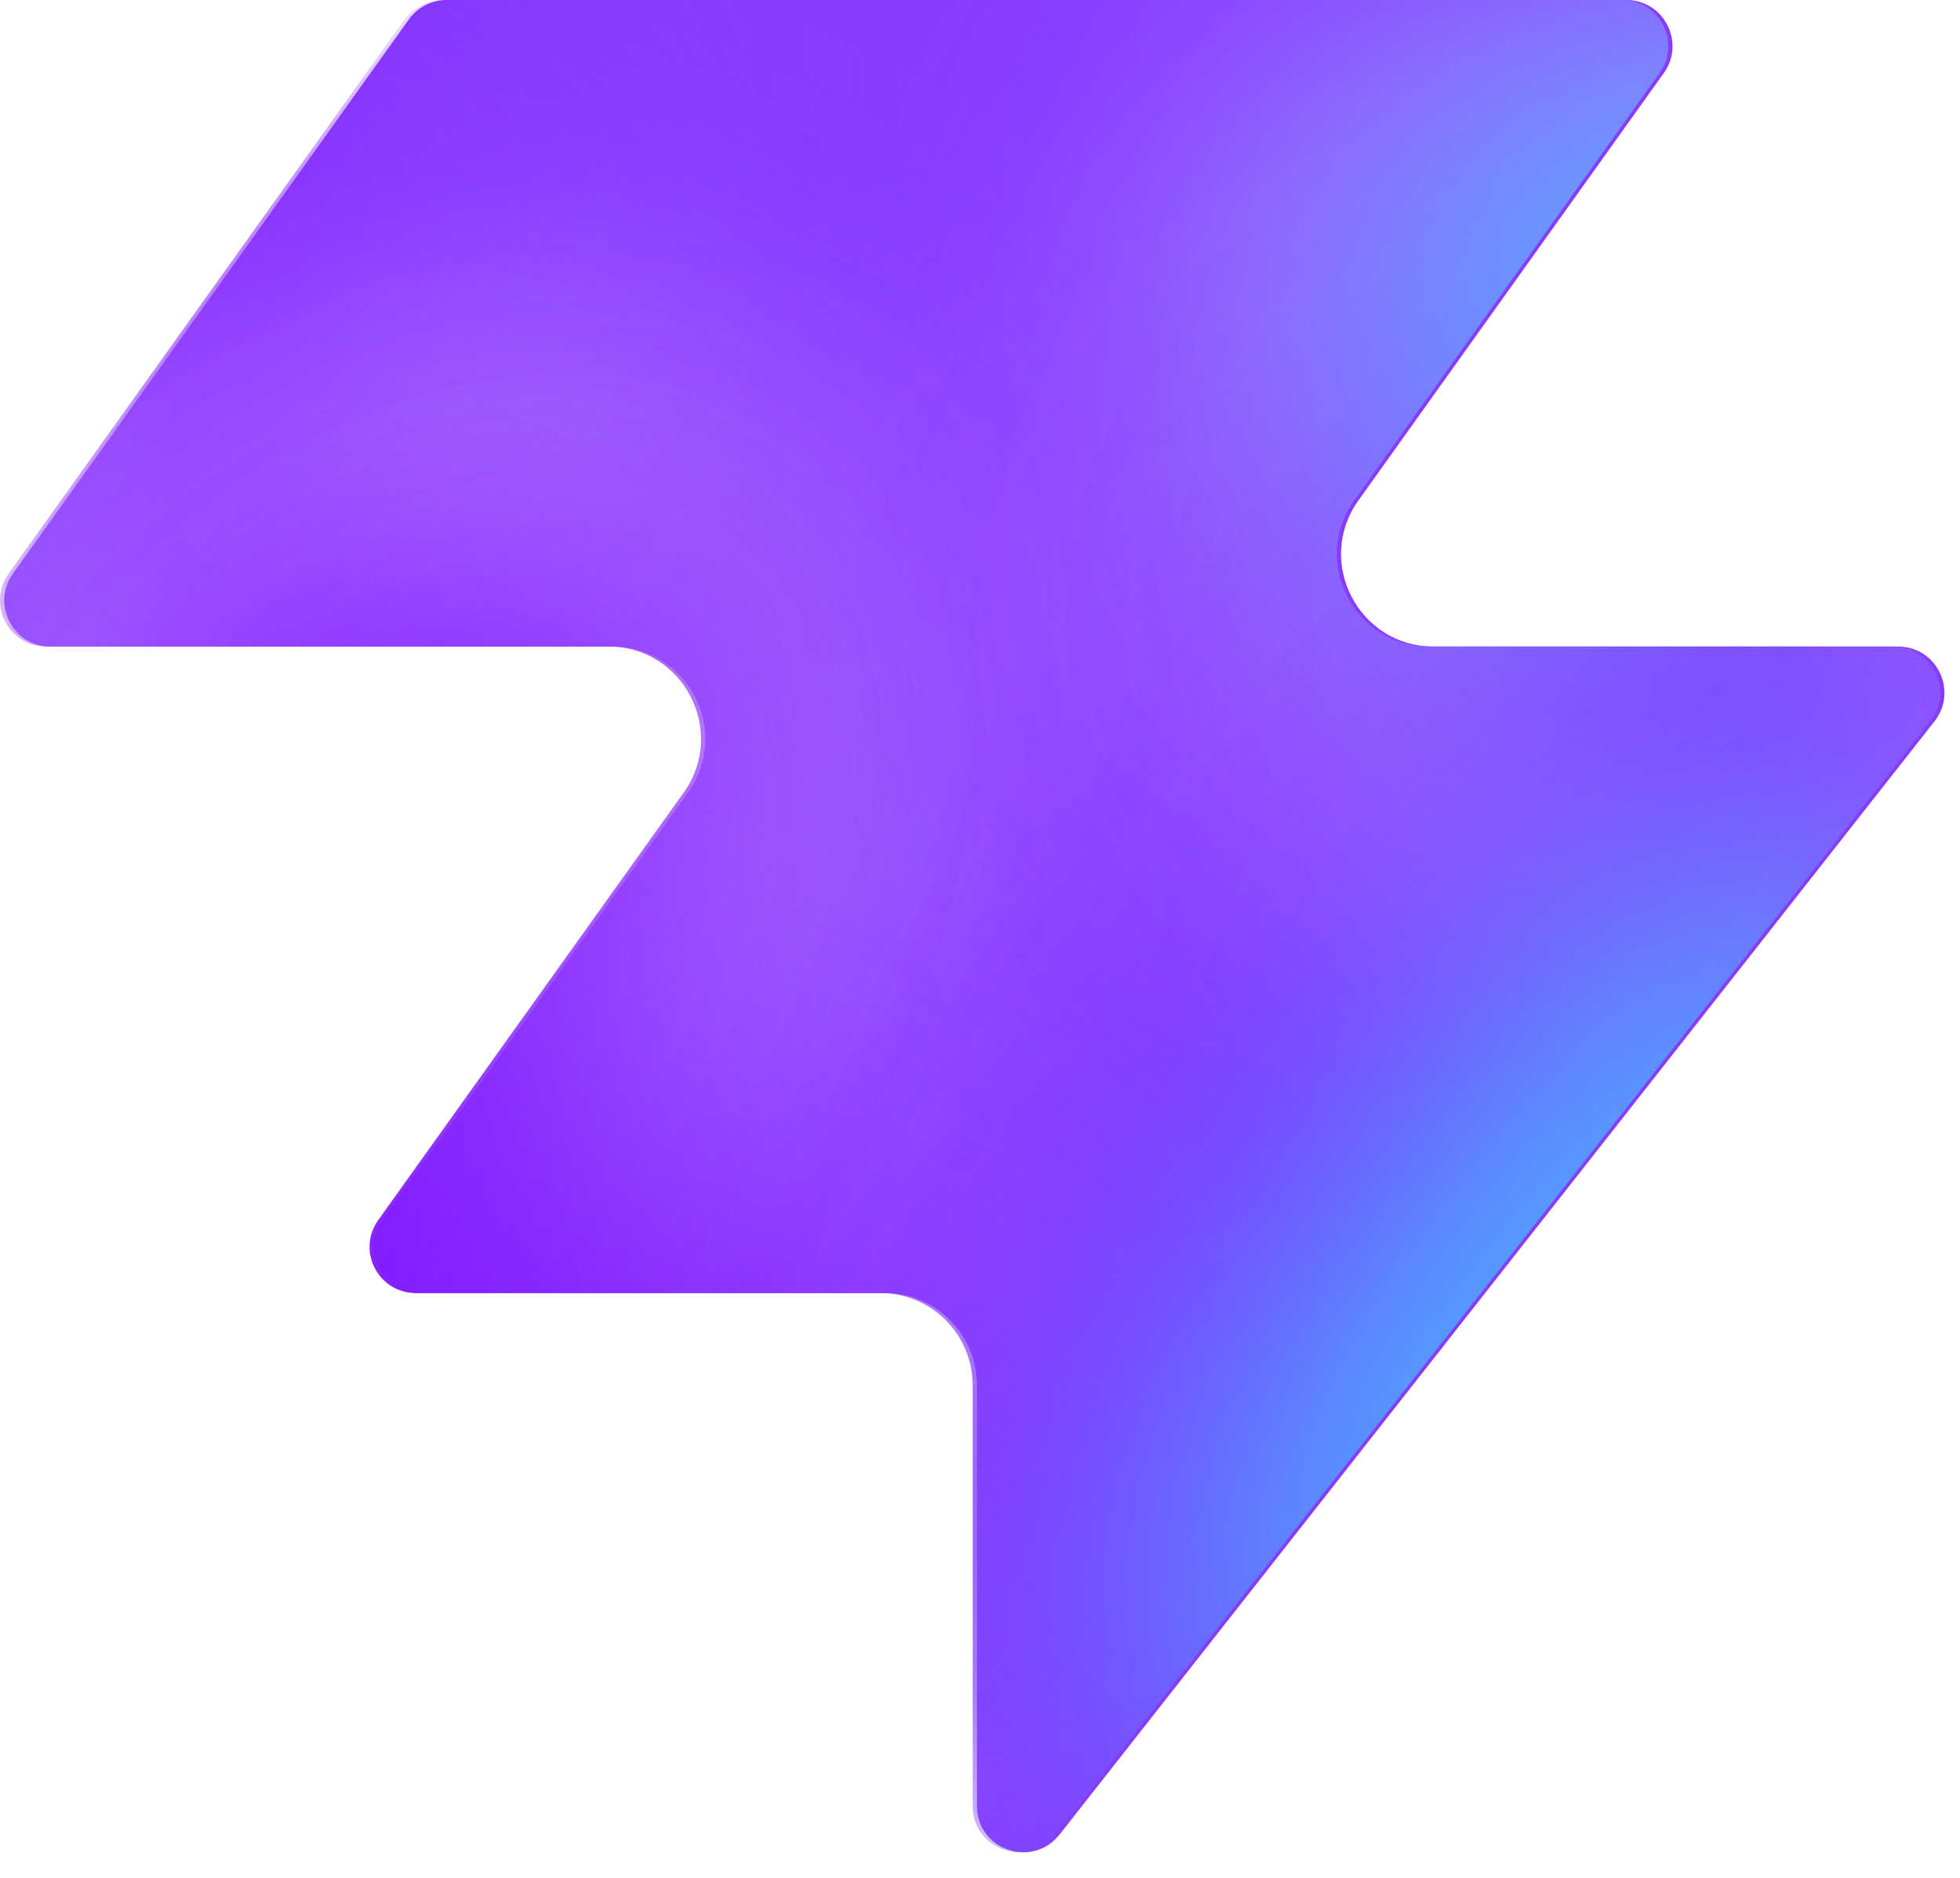
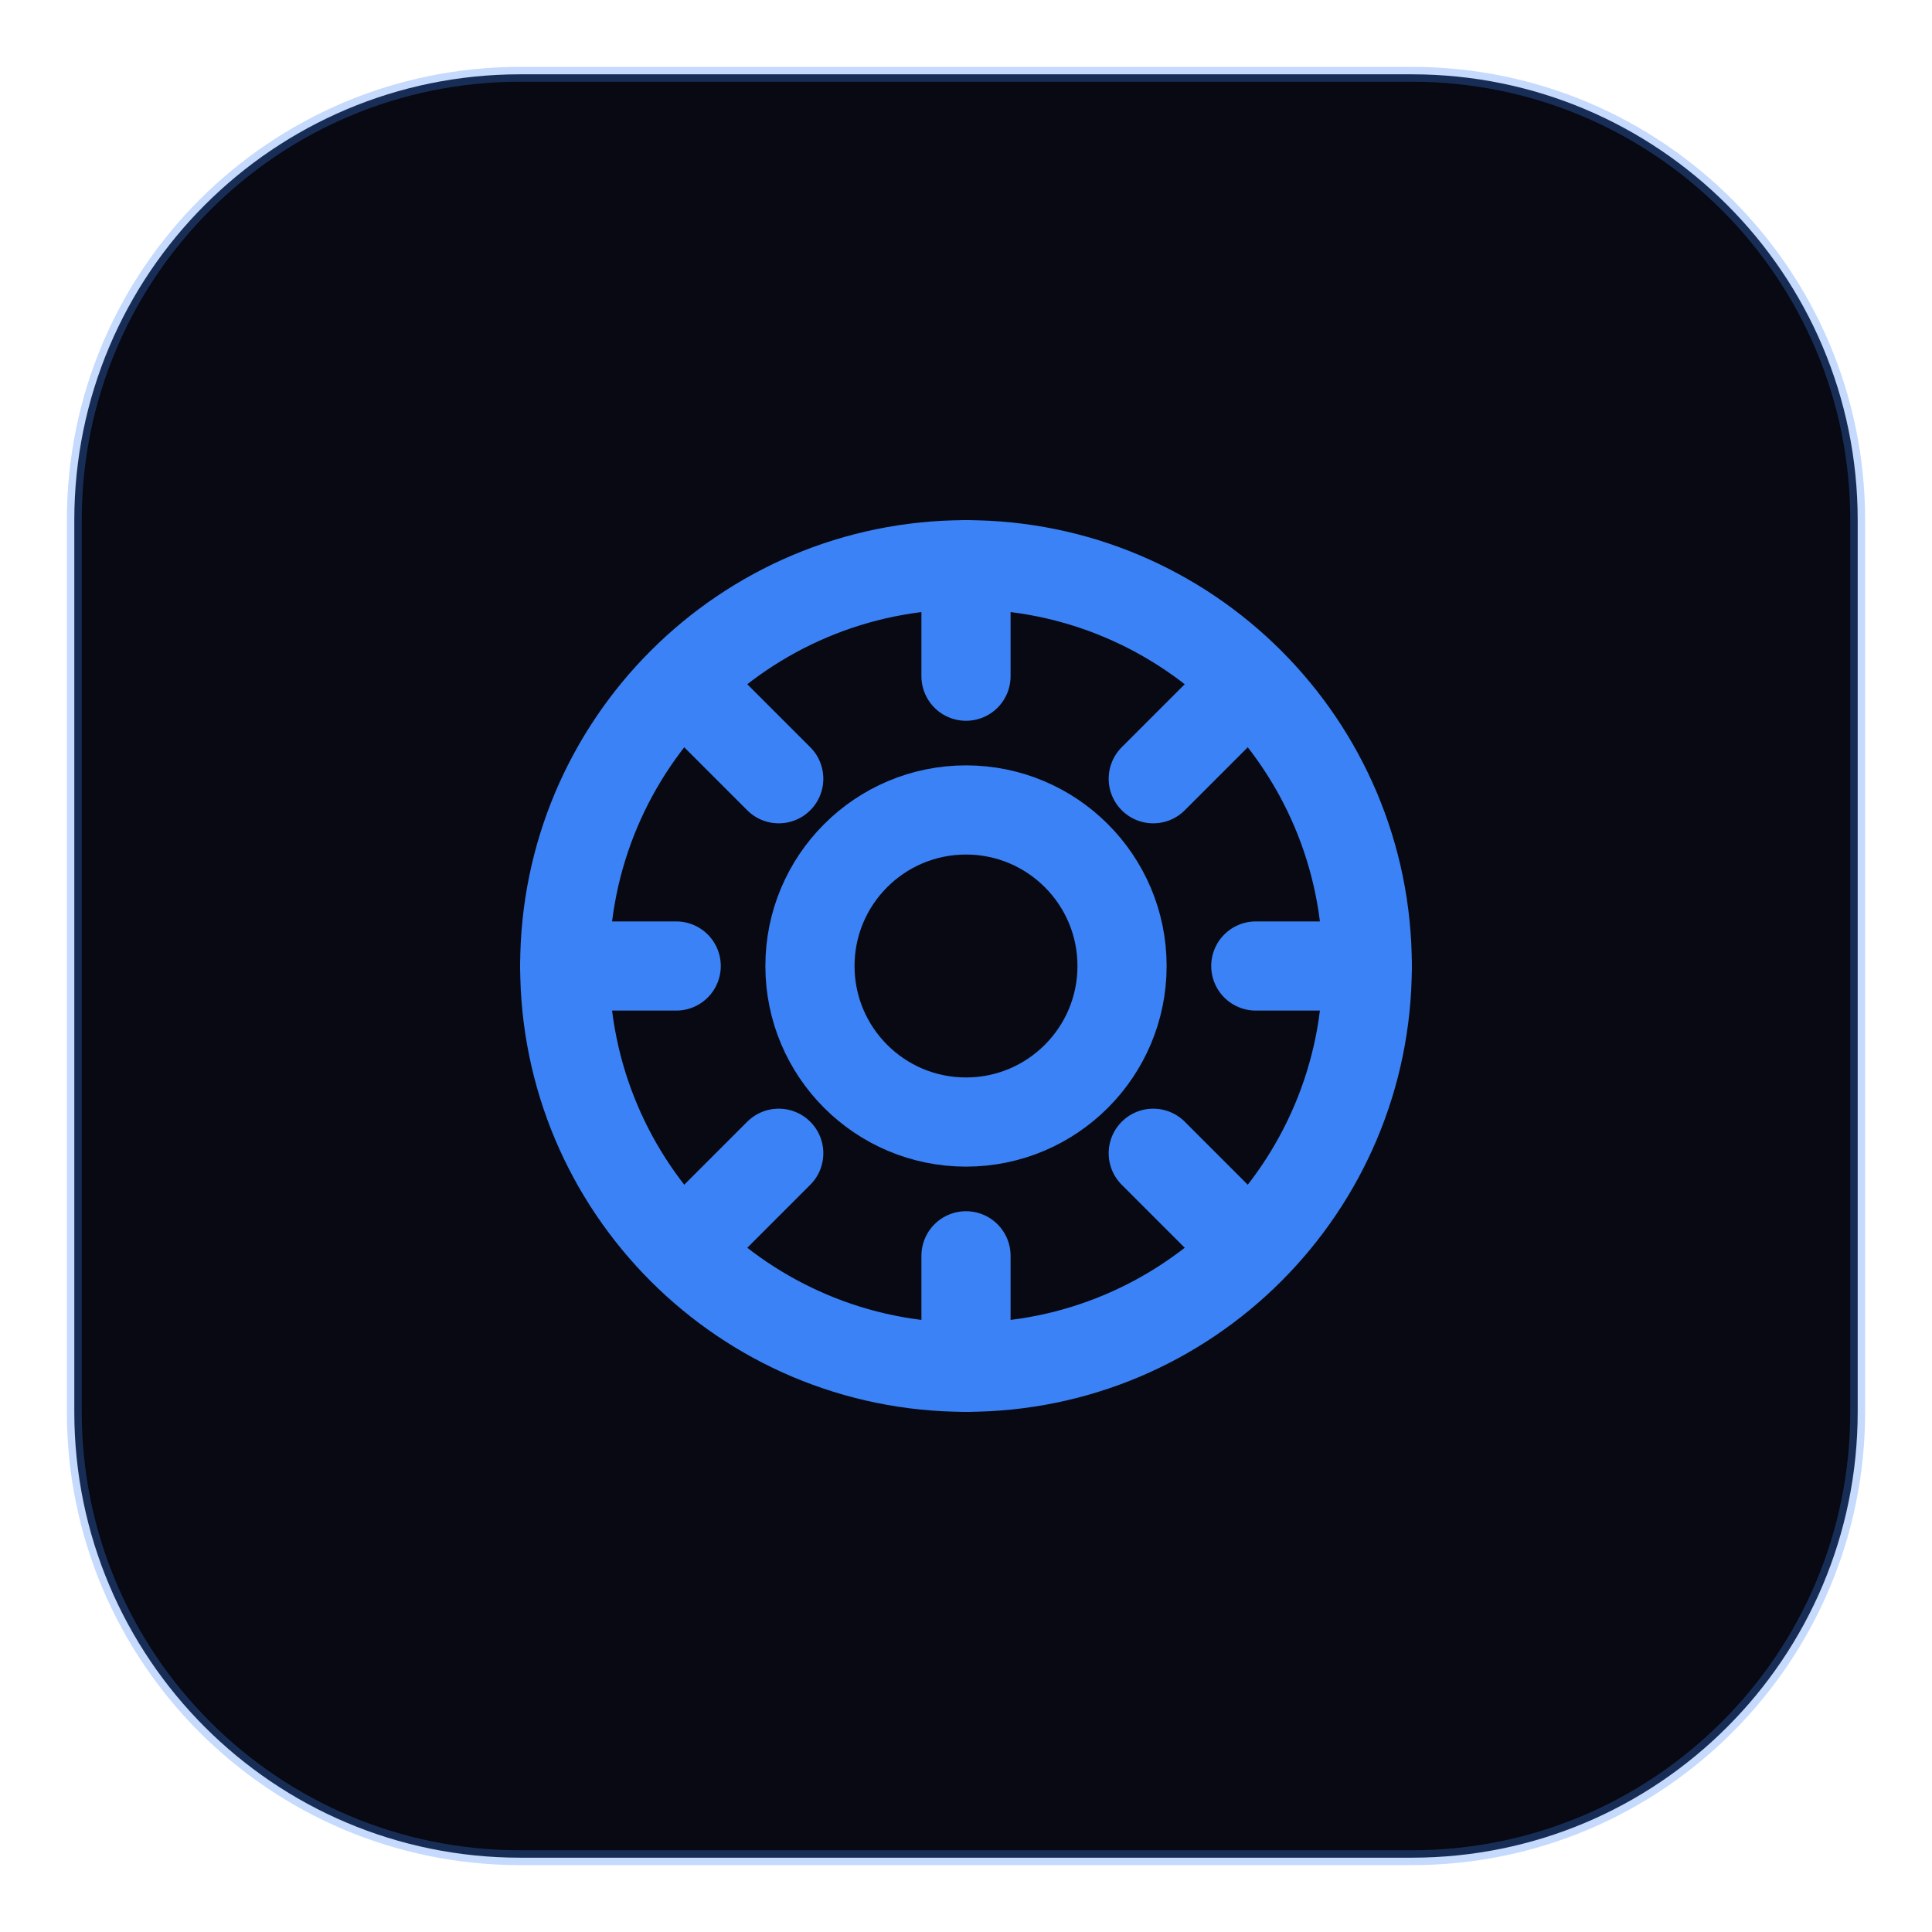
- <svg xmlns="http://www.w3.org/2000/svg" width="48" height="46" fill="none" viewBox="0 0 48 46">
-   <path fill="#863bff" d="M25.946 44.938c-.664.845-2.021.375-2.021-.698V33.937a2.26 2.26 0 0 0-2.262-2.262H10.287c-.92 0-1.456-1.04-.92-1.788l7.48-10.471c1.07-1.497 0-3.578-1.842-3.578H1.237c-.92 0-1.456-1.04-.92-1.788L10.013.474c.214-.297.556-.474.92-.474h28.894c.92 0 1.456 1.04.92 1.788l-7.48 10.471c-1.07 1.498 0 3.579 1.842 3.579h11.377c.943 0 1.473 1.088.89 1.83L25.947 44.94z" style="fill:#863bff;fill:color(display-p3 .525 .23 1);fill-opacity:1" />
-   <mask id="a" width="48" height="46" x="0" y="0" maskUnits="userSpaceOnUse" style="mask-type:alpha">
-     <path fill="#000" d="M25.842 44.938c-.664.844-2.021.375-2.021-.698V33.937a2.26 2.26 0 0 0-2.262-2.262H10.183c-.92 0-1.456-1.04-.92-1.788l7.48-10.471c1.07-1.498 0-3.579-1.842-3.579H1.133c-.92 0-1.456-1.04-.92-1.787L9.91.473c.214-.297.556-.474.92-.474h28.894c.92 0 1.456 1.04.92 1.788l-7.48 10.471c-1.07 1.498 0 3.578 1.842 3.578h11.377c.943 0 1.473 1.088.89 1.832L25.843 44.94z" style="fill:#000;fill-opacity:1" />
-   </mask>
-   <g mask="url(#a)">
-     <g filter="url(#b)">
-       <ellipse cx="5.508" cy="14.704" fill="#ede6ff" rx="5.508" ry="14.704" style="fill:#ede6ff;fill:color(display-p3 .927 .903 1);fill-opacity:1" transform="matrix(.00324 1 1 -.00324 -4.47 31.516)" />
-     </g>
-     <g filter="url(#c)">
-       <ellipse cx="10.399" cy="29.851" fill="#ede6ff" rx="10.399" ry="29.851" style="fill:#ede6ff;fill:color(display-p3 .927 .903 1);fill-opacity:1" transform="matrix(.00324 1 1 -.00324 -39.328 7.883)" />
-     </g>
-     <g filter="url(#d)">
-       <ellipse cx="5.508" cy="30.487" fill="#7e14ff" rx="5.508" ry="30.487" style="fill:#7e14ff;fill:color(display-p3 .492 .077 1);fill-opacity:1" transform="rotate(89.814 -25.913 -14.639)scale(1 -1)" />
-     </g>
-     <g filter="url(#e)">
-       <ellipse cx="5.508" cy="30.599" fill="#7e14ff" rx="5.508" ry="30.599" style="fill:#7e14ff;fill:color(display-p3 .492 .077 1);fill-opacity:1" transform="rotate(89.814 -32.644 -3.334)scale(1 -1)" />
-     </g>
-     <g filter="url(#f)">
-       <ellipse cx="5.508" cy="30.599" fill="#7e14ff" rx="5.508" ry="30.599" style="fill:#7e14ff;fill:color(display-p3 .492 .077 1);fill-opacity:1" transform="matrix(.00324 1 1 -.00324 -34.34 30.47)" />
-     </g>
-     <g filter="url(#g)">
-       <ellipse cx="14.072" cy="22.078" fill="#ede6ff" rx="14.072" ry="22.078" style="fill:#ede6ff;fill:color(display-p3 .927 .903 1);fill-opacity:1" transform="rotate(93.35 24.506 48.493)scale(-1 1)" />
-     </g>
-     <g filter="url(#h)">
-       <ellipse cx="3.47" cy="21.501" fill="#7e14ff" rx="3.47" ry="21.501" style="fill:#7e14ff;fill:color(display-p3 .492 .077 1);fill-opacity:1" transform="rotate(89.009 28.708 47.59)scale(-1 1)" />
-     </g>
-     <g filter="url(#i)">
-       <ellipse cx="3.47" cy="21.501" fill="#7e14ff" rx="3.47" ry="21.501" style="fill:#7e14ff;fill:color(display-p3 .492 .077 1);fill-opacity:1" transform="rotate(89.009 28.708 47.59)scale(-1 1)" />
-     </g>
-     <g filter="url(#j)">
-       <ellipse cx=".387" cy="8.972" fill="#7e14ff" rx="4.407" ry="29.108" style="fill:#7e14ff;fill:color(display-p3 .492 .077 1);fill-opacity:1" transform="rotate(39.51 .387 8.972)" />
-     </g>
-     <g filter="url(#k)">
-       <ellipse cx="47.523" cy="-6.092" fill="#7e14ff" rx="4.407" ry="29.108" style="fill:#7e14ff;fill:color(display-p3 .492 .077 1);fill-opacity:1" transform="rotate(37.892 47.523 -6.092)" />
-     </g>
-     <g filter="url(#l)">
-       <ellipse cx="41.412" cy="6.333" fill="#47bfff" rx="5.971" ry="9.665" style="fill:#47bfff;fill:color(display-p3 .28 .748 1);fill-opacity:1" transform="rotate(37.892 41.412 6.333)" />
-     </g>
-     <g filter="url(#m)">
-       <ellipse cx="-1.879" cy="38.332" fill="#7e14ff" rx="4.407" ry="29.108" style="fill:#7e14ff;fill:color(display-p3 .492 .077 1);fill-opacity:1" transform="rotate(37.892 -1.88 38.332)" />
-     </g>
-     <g filter="url(#n)">
-       <ellipse cx="-1.879" cy="38.332" fill="#7e14ff" rx="4.407" ry="29.108" style="fill:#7e14ff;fill:color(display-p3 .492 .077 1);fill-opacity:1" transform="rotate(37.892 -1.88 38.332)" />
-     </g>
-     <g filter="url(#o)">
-       <ellipse cx="35.651" cy="29.907" fill="#7e14ff" rx="4.407" ry="29.108" style="fill:#7e14ff;fill:color(display-p3 .492 .077 1);fill-opacity:1" transform="rotate(37.892 35.651 29.907)" />
-     </g>
-     <g filter="url(#p)">
-       <ellipse cx="38.418" cy="32.4" fill="#47bfff" rx="5.971" ry="15.297" style="fill:#47bfff;fill:color(display-p3 .28 .748 1);fill-opacity:1" transform="rotate(37.892 38.418 32.4)" />
-     </g>
+ <svg xmlns="http://www.w3.org/2000/svg" width="130" height="130" viewBox="0 0 130 130">
+   <rect x="5" y="5" width="120" height="120" rx="30" fill="#080912" />
+   <rect x="5" y="5" width="120" height="120" rx="30" fill="none" stroke="#3b82f6" stroke-width="1" opacity="0.3" />
+   <g transform="translate(29 29) scale(3)" fill="none" stroke="#3b82f6" stroke-width="2" stroke-linecap="round" stroke-linejoin="round">
+     <circle cx="12" cy="12" r="9" />
+     <circle cx="12" cy="12" r="3.5" />
+     <path d="M12 3v2.5M12 18.5V21M3 12h2.5M18.5 12H21M6 6l1.8 1.8M16.2 16.2L18 18M18 6l-1.8 1.8M7.8 16.2L6 18" />
  </g>
-   <defs>
-     <filter id="b" width="60.045" height="41.654" x="-19.77" y="16.149" color-interpolation-filters="sRGB" filterUnits="userSpaceOnUse">
-       <feFlood flood-opacity="0" result="BackgroundImageFix" />
-       <feBlend in="SourceGraphic" in2="BackgroundImageFix" result="shape" />
-       <feGaussianBlur result="effect1_foregroundBlur_2002_17158" stdDeviation="7.659" />
-     </filter>
-     <filter id="c" width="90.34" height="51.437" x="-54.613" y="-7.533" color-interpolation-filters="sRGB" filterUnits="userSpaceOnUse">
-       <feFlood flood-opacity="0" result="BackgroundImageFix" />
-       <feBlend in="SourceGraphic" in2="BackgroundImageFix" result="shape" />
-       <feGaussianBlur result="effect1_foregroundBlur_2002_17158" stdDeviation="7.659" />
-     </filter>
-     <filter id="d" width="79.355" height="29.4" x="-49.64" y="2.03" color-interpolation-filters="sRGB" filterUnits="userSpaceOnUse">
-       <feFlood flood-opacity="0" result="BackgroundImageFix" />
-       <feBlend in="SourceGraphic" in2="BackgroundImageFix" result="shape" />
-       <feGaussianBlur result="effect1_foregroundBlur_2002_17158" stdDeviation="4.596" />
-     </filter>
-     <filter id="e" width="79.579" height="29.4" x="-45.045" y="20.029" color-interpolation-filters="sRGB" filterUnits="userSpaceOnUse">
-       <feFlood flood-opacity="0" result="BackgroundImageFix" />
-       <feBlend in="SourceGraphic" in2="BackgroundImageFix" result="shape" />
-       <feGaussianBlur result="effect1_foregroundBlur_2002_17158" stdDeviation="4.596" />
-     </filter>
-     <filter id="f" width="79.579" height="29.4" x="-43.513" y="21.178" color-interpolation-filters="sRGB" filterUnits="userSpaceOnUse">
-       <feFlood flood-opacity="0" result="BackgroundImageFix" />
-       <feBlend in="SourceGraphic" in2="BackgroundImageFix" result="shape" />
-       <feGaussianBlur result="effect1_foregroundBlur_2002_17158" stdDeviation="4.596" />
-     </filter>
-     <filter id="g" width="74.749" height="58.852" x="15.756" y="-17.901" color-interpolation-filters="sRGB" filterUnits="userSpaceOnUse">
-       <feFlood flood-opacity="0" result="BackgroundImageFix" />
-       <feBlend in="SourceGraphic" in2="BackgroundImageFix" result="shape" />
-       <feGaussianBlur result="effect1_foregroundBlur_2002_17158" stdDeviation="7.659" />
-     </filter>
-     <filter id="h" width="61.377" height="25.362" x="23.548" y="2.284" color-interpolation-filters="sRGB" filterUnits="userSpaceOnUse">
-       <feFlood flood-opacity="0" result="BackgroundImageFix" />
-       <feBlend in="SourceGraphic" in2="BackgroundImageFix" result="shape" />
-       <feGaussianBlur result="effect1_foregroundBlur_2002_17158" stdDeviation="4.596" />
-     </filter>
-     <filter id="i" width="61.377" height="25.362" x="23.548" y="2.284" color-interpolation-filters="sRGB" filterUnits="userSpaceOnUse">
-       <feFlood flood-opacity="0" result="BackgroundImageFix" />
-       <feBlend in="SourceGraphic" in2="BackgroundImageFix" result="shape" />
-       <feGaussianBlur result="effect1_foregroundBlur_2002_17158" stdDeviation="4.596" />
-     </filter>
-     <filter id="j" width="56.045" height="63.649" x="-27.636" y="-22.853" color-interpolation-filters="sRGB" filterUnits="userSpaceOnUse">
-       <feFlood flood-opacity="0" result="BackgroundImageFix" />
-       <feBlend in="SourceGraphic" in2="BackgroundImageFix" result="shape" />
-       <feGaussianBlur result="effect1_foregroundBlur_2002_17158" stdDeviation="4.596" />
-     </filter>
-     <filter id="k" width="54.814" height="64.646" x="20.116" y="-38.415" color-interpolation-filters="sRGB" filterUnits="userSpaceOnUse">
-       <feFlood flood-opacity="0" result="BackgroundImageFix" />
-       <feBlend in="SourceGraphic" in2="BackgroundImageFix" result="shape" />
-       <feGaussianBlur result="effect1_foregroundBlur_2002_17158" stdDeviation="4.596" />
-     </filter>
-     <filter id="l" width="33.541" height="35.313" x="24.641" y="-11.323" color-interpolation-filters="sRGB" filterUnits="userSpaceOnUse">
-       <feFlood flood-opacity="0" result="BackgroundImageFix" />
-       <feBlend in="SourceGraphic" in2="BackgroundImageFix" result="shape" />
-       <feGaussianBlur result="effect1_foregroundBlur_2002_17158" stdDeviation="4.596" />
-     </filter>
-     <filter id="m" width="54.814" height="64.646" x="-29.286" y="6.009" color-interpolation-filters="sRGB" filterUnits="userSpaceOnUse">
-       <feFlood flood-opacity="0" result="BackgroundImageFix" />
-       <feBlend in="SourceGraphic" in2="BackgroundImageFix" result="shape" />
-       <feGaussianBlur result="effect1_foregroundBlur_2002_17158" stdDeviation="4.596" />
-     </filter>
-     <filter id="n" width="54.814" height="64.646" x="-29.286" y="6.009" color-interpolation-filters="sRGB" filterUnits="userSpaceOnUse">
-       <feFlood flood-opacity="0" result="BackgroundImageFix" />
-       <feBlend in="SourceGraphic" in2="BackgroundImageFix" result="shape" />
-       <feGaussianBlur result="effect1_foregroundBlur_2002_17158" stdDeviation="4.596" />
-     </filter>
-     <filter id="o" width="54.814" height="64.646" x="8.244" y="-2.416" color-interpolation-filters="sRGB" filterUnits="userSpaceOnUse">
-       <feFlood flood-opacity="0" result="BackgroundImageFix" />
-       <feBlend in="SourceGraphic" in2="BackgroundImageFix" result="shape" />
-       <feGaussianBlur result="effect1_foregroundBlur_2002_17158" stdDeviation="4.596" />
-     </filter>
-     <filter id="p" width="39.409" height="43.623" x="18.713" y="10.588" color-interpolation-filters="sRGB" filterUnits="userSpaceOnUse">
-       <feFlood flood-opacity="0" result="BackgroundImageFix" />
-       <feBlend in="SourceGraphic" in2="BackgroundImageFix" result="shape" />
-       <feGaussianBlur result="effect1_foregroundBlur_2002_17158" stdDeviation="4.596" />
-     </filter>
-   </defs>
</svg>
